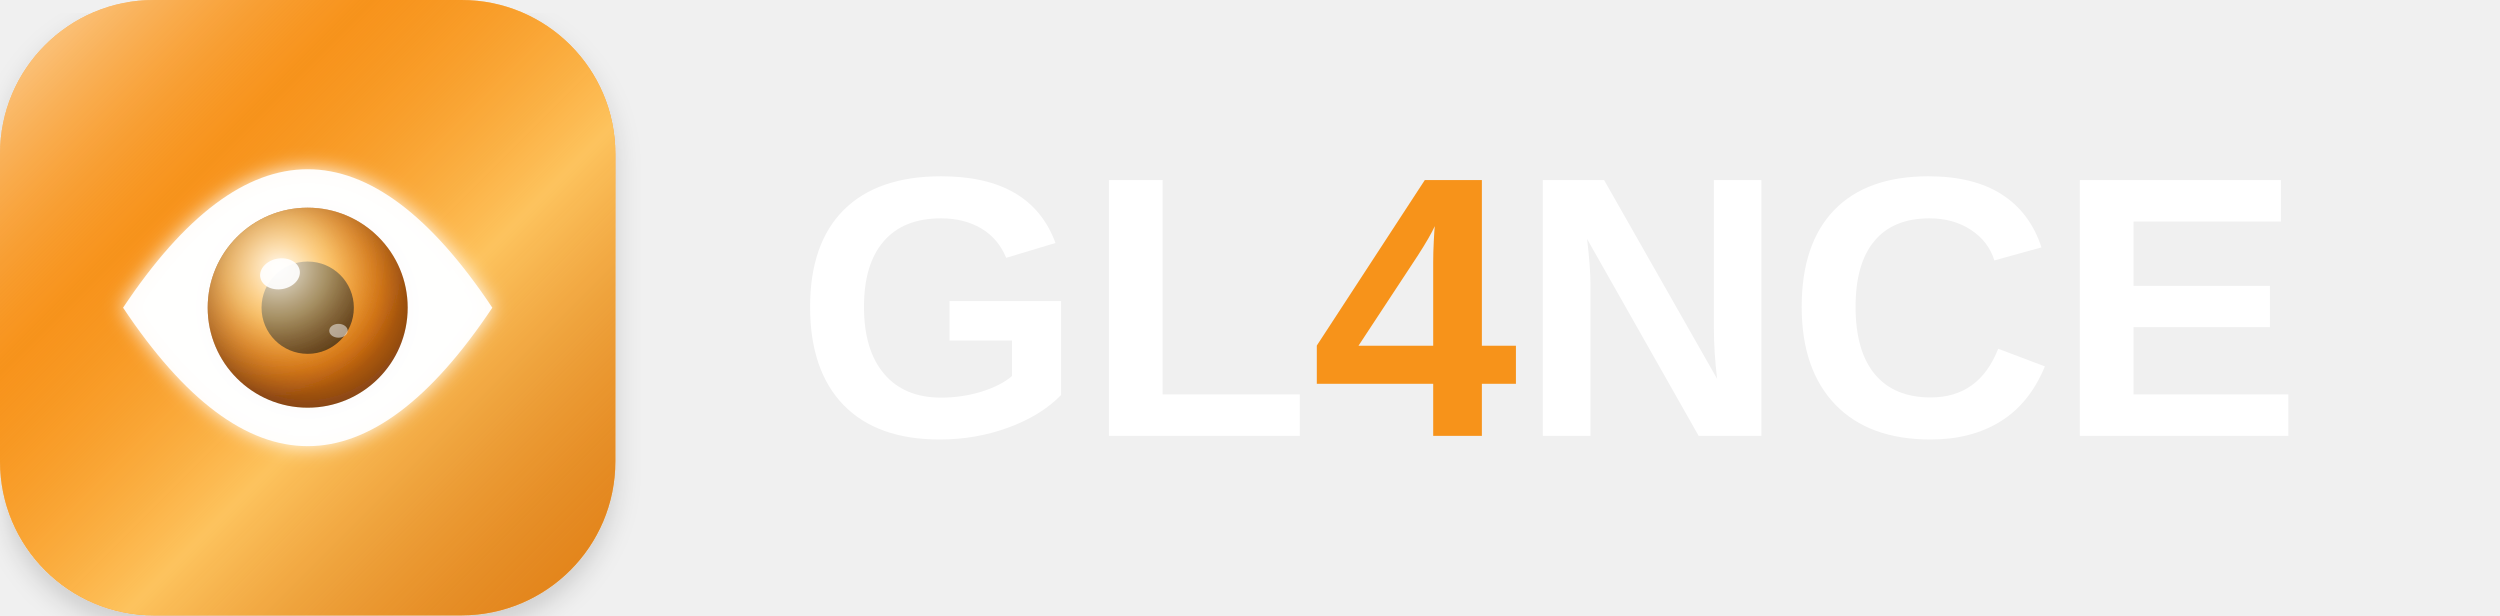
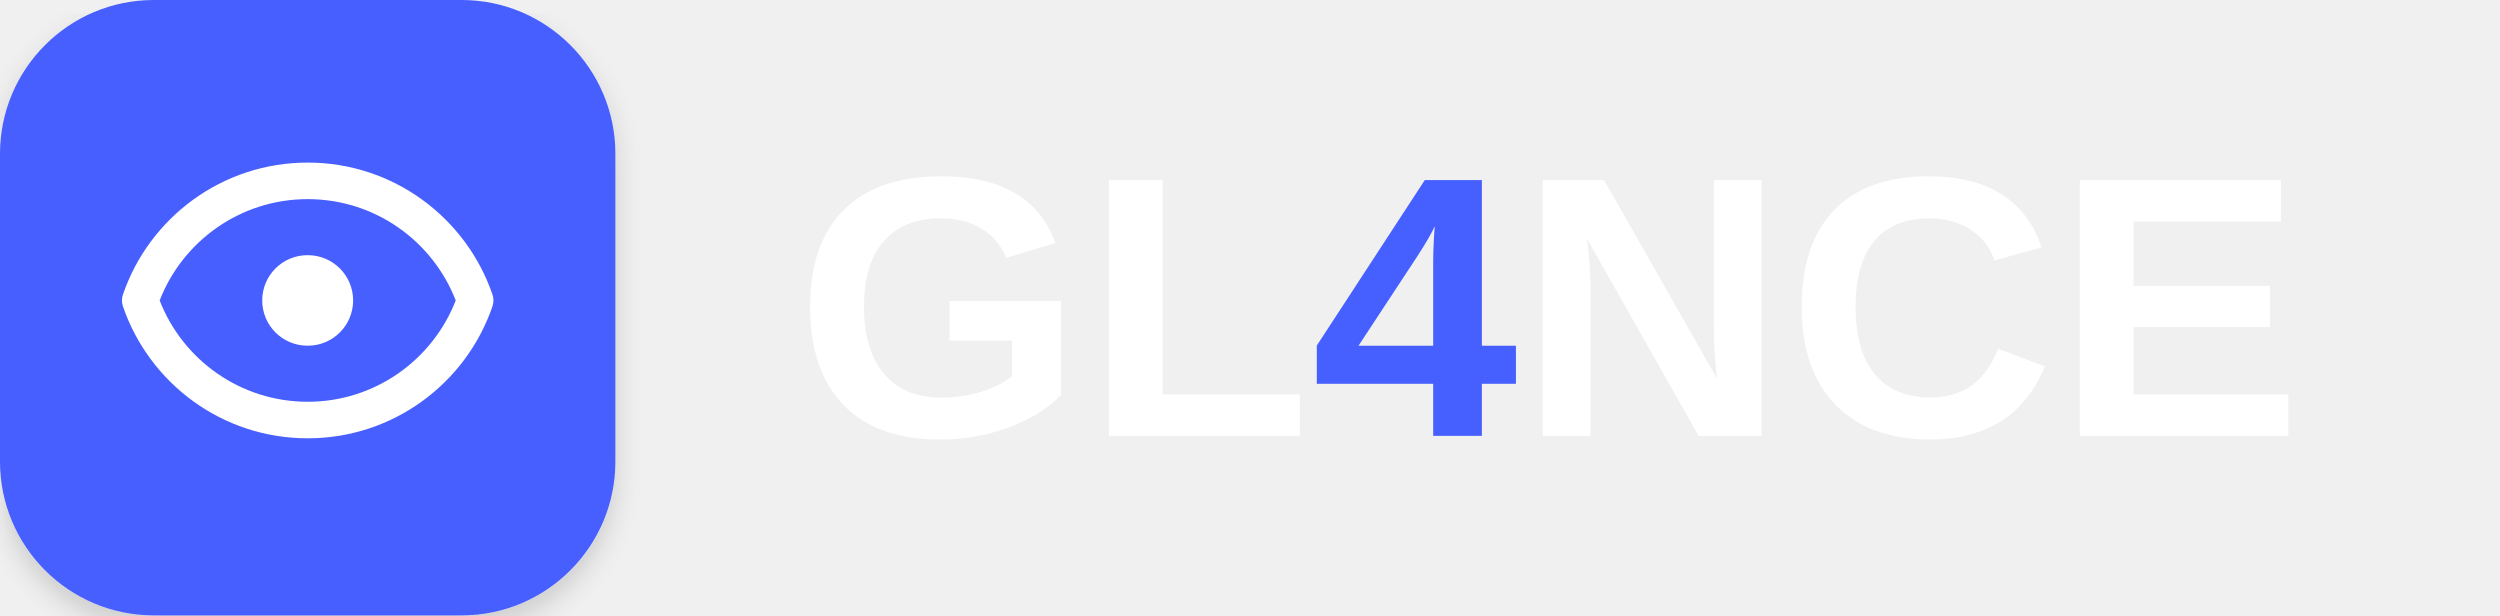
<svg xmlns="http://www.w3.org/2000/svg" width="195" height="48" viewBox="0 0 195 48" fill="none">
  <defs>
-     <radialGradient id="irisGrad_auth" cx="50%" cy="45%" r="55%" fx="40%" fy="35%">
-       <stop offset="0%" stop-color="#ffd280" />
-       <stop offset="35%" stop-color="#F7931A" />
-       <stop offset="70%" stop-color="#c2620a" />
-       <stop offset="100%" stop-color="#7c3d12" />
-     </radialGradient>
-     <radialGradient id="shimmerGrad_auth" cx="35%" cy="30%" r="65%">
-       <stop offset="0%" stop-color="#ffffff" stop-opacity="0.9" />
-       <stop offset="40%" stop-color="#ffe4a0" stop-opacity="0.6" />
-       <stop offset="100%" stop-color="#F7931A" stop-opacity="0.1" />
-     </radialGradient>
-     <linearGradient id="foilGrad_auth" x1="0%" y1="0%" x2="100%" y2="100%">
-       <stop offset="0%" stop-color="#fff7e6" stop-opacity="0.7" />
-       <stop offset="30%" stop-color="#F7931A" stop-opacity="0.3" />
-       <stop offset="60%" stop-color="#ffcf6e" stop-opacity="0.8" />
-       <stop offset="100%" stop-color="#c2620a" stop-opacity="0.4" />
-     </linearGradient>
    <filter id="iconShadow_auth" x="-10%" y="-10%" width="120%" height="130%">
      <feDropShadow dx="0" dy="1" stdDeviation="1" flood-opacity="0.15" />
    </filter>
-     <filter id="eyeGlow_auth" x="-20%" y="-40%" width="140%" height="180%">
-       <feGaussianBlur stdDeviation="0.8" result="blur" />
-       <feComposite in="SourceGraphic" in2="blur" operator="over" />
-     </filter>
  </defs>
-   <rect width="48" height="48" rx="12" ry="12" fill="#F7931A" filter="url(#iconShadow_auth)" />
-   <rect width="48" height="48" rx="12" ry="12" fill="url(#foilGrad_auth)" />
-   <g filter="url(#eyeGlow_auth)">
-     <path d="M9.6 24 Q16.8 13.2 24 13.2 Q31.2 13.2 38.4 24 Q31.2 34.8 24 34.8 Q16.8 34.8 9.6 24Z" fill="white" fill-opacity="0.95" />
-     <circle cx="24" cy="24" r="7.8" fill="url(#irisGrad_auth)" />
-     <circle cx="24" cy="24" r="3.6" fill="#1a0a00" />
-     <circle cx="24" cy="24" r="7.8" fill="url(#shimmerGrad_auth)" />
-     <ellipse cx="21.84" cy="21.36" rx="1.56" ry="1.2" fill="white" fill-opacity="0.9" transform="rotate(-10 21.84 21.36)" />
-     <ellipse cx="26.4" cy="25.8" rx="0.72" ry="0.54" fill="white" fill-opacity="0.5" />
-   </g>
-   <text x="62" y="34" font-family="Outfit, 'Helvetica Neue', Arial, sans-serif" font-weight="700" font-size="29" fill="white">GL<tspan fill="#F7931A">4</tspan>NCE</text>
+   <rect width="48" height="48" rx="12" ry="12" fill="#465FFF" filter="url(#iconShadow_auth)" />
+   <svg x="5" y="5" width="38" height="38" viewBox="0 0 20 20" fill="none">
+     <path fill-rule="evenodd" clip-rule="evenodd" d="M10 13.862C7.234 13.862 4.868 12.137 3.923 9.702C4.868 7.268 7.234 5.543 10 5.543C12.767 5.543 15.132 7.268 16.077 9.702C15.132 12.137 12.767 13.862 10 13.862ZM10 4.043C6.482 4.043 3.495 6.309 2.416 9.459C2.361 9.617 2.361 9.788 2.415 9.946C3.495 13.096 6.482 15.362 10 15.362C13.518 15.362 16.506 13.096 17.585 9.946C17.639 9.788 17.639 9.617 17.585 9.459C16.506 6.309 13.518 4.043 10 4.043ZM9.992 7.844C8.965 7.844 8.133 8.676 8.133 9.702C8.133 10.729 8.965 11.56 9.992 11.56H10.006C11.033 11.56 11.865 10.729 11.865 9.702C11.865 8.676 11.033 7.844 10.006 7.844H9.992Z" fill="white" />
+   </svg>
+   <text x="62" y="34" font-family="Outfit, 'Helvetica Neue', Arial, sans-serif" font-weight="700" font-size="29" fill="white">GL<tspan fill="#465FFF">4</tspan>NCE</text>
</svg>
